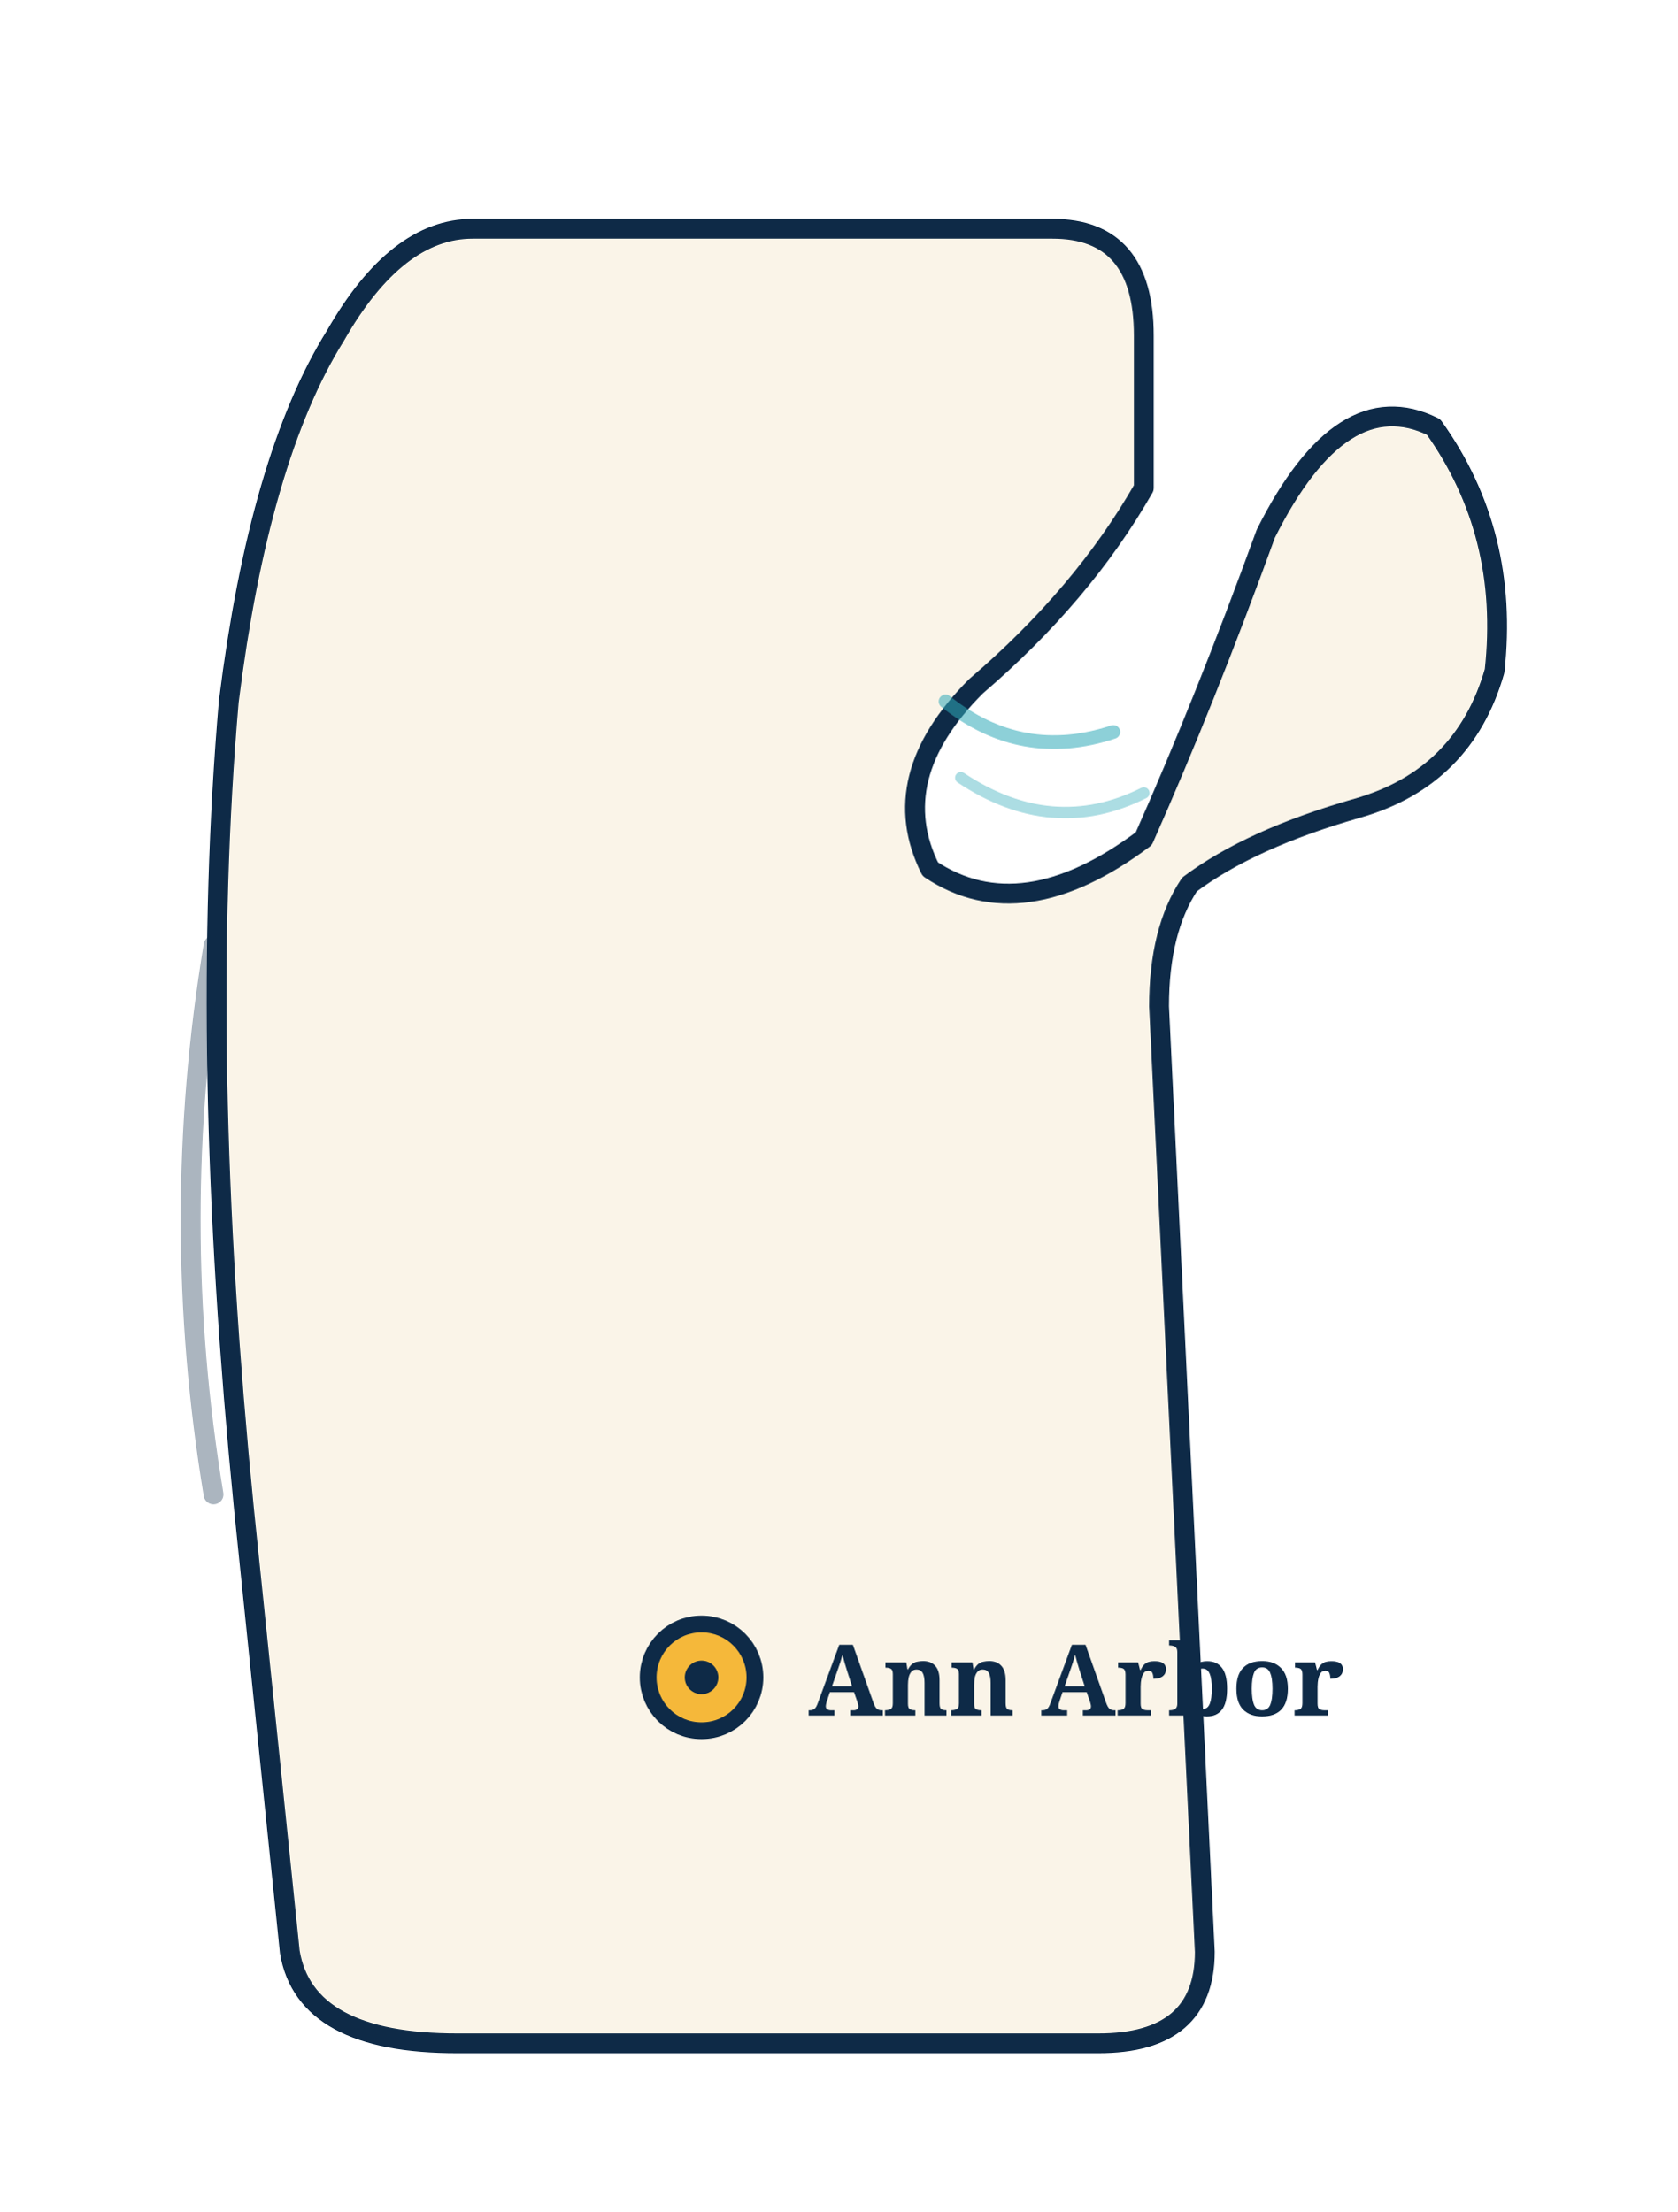
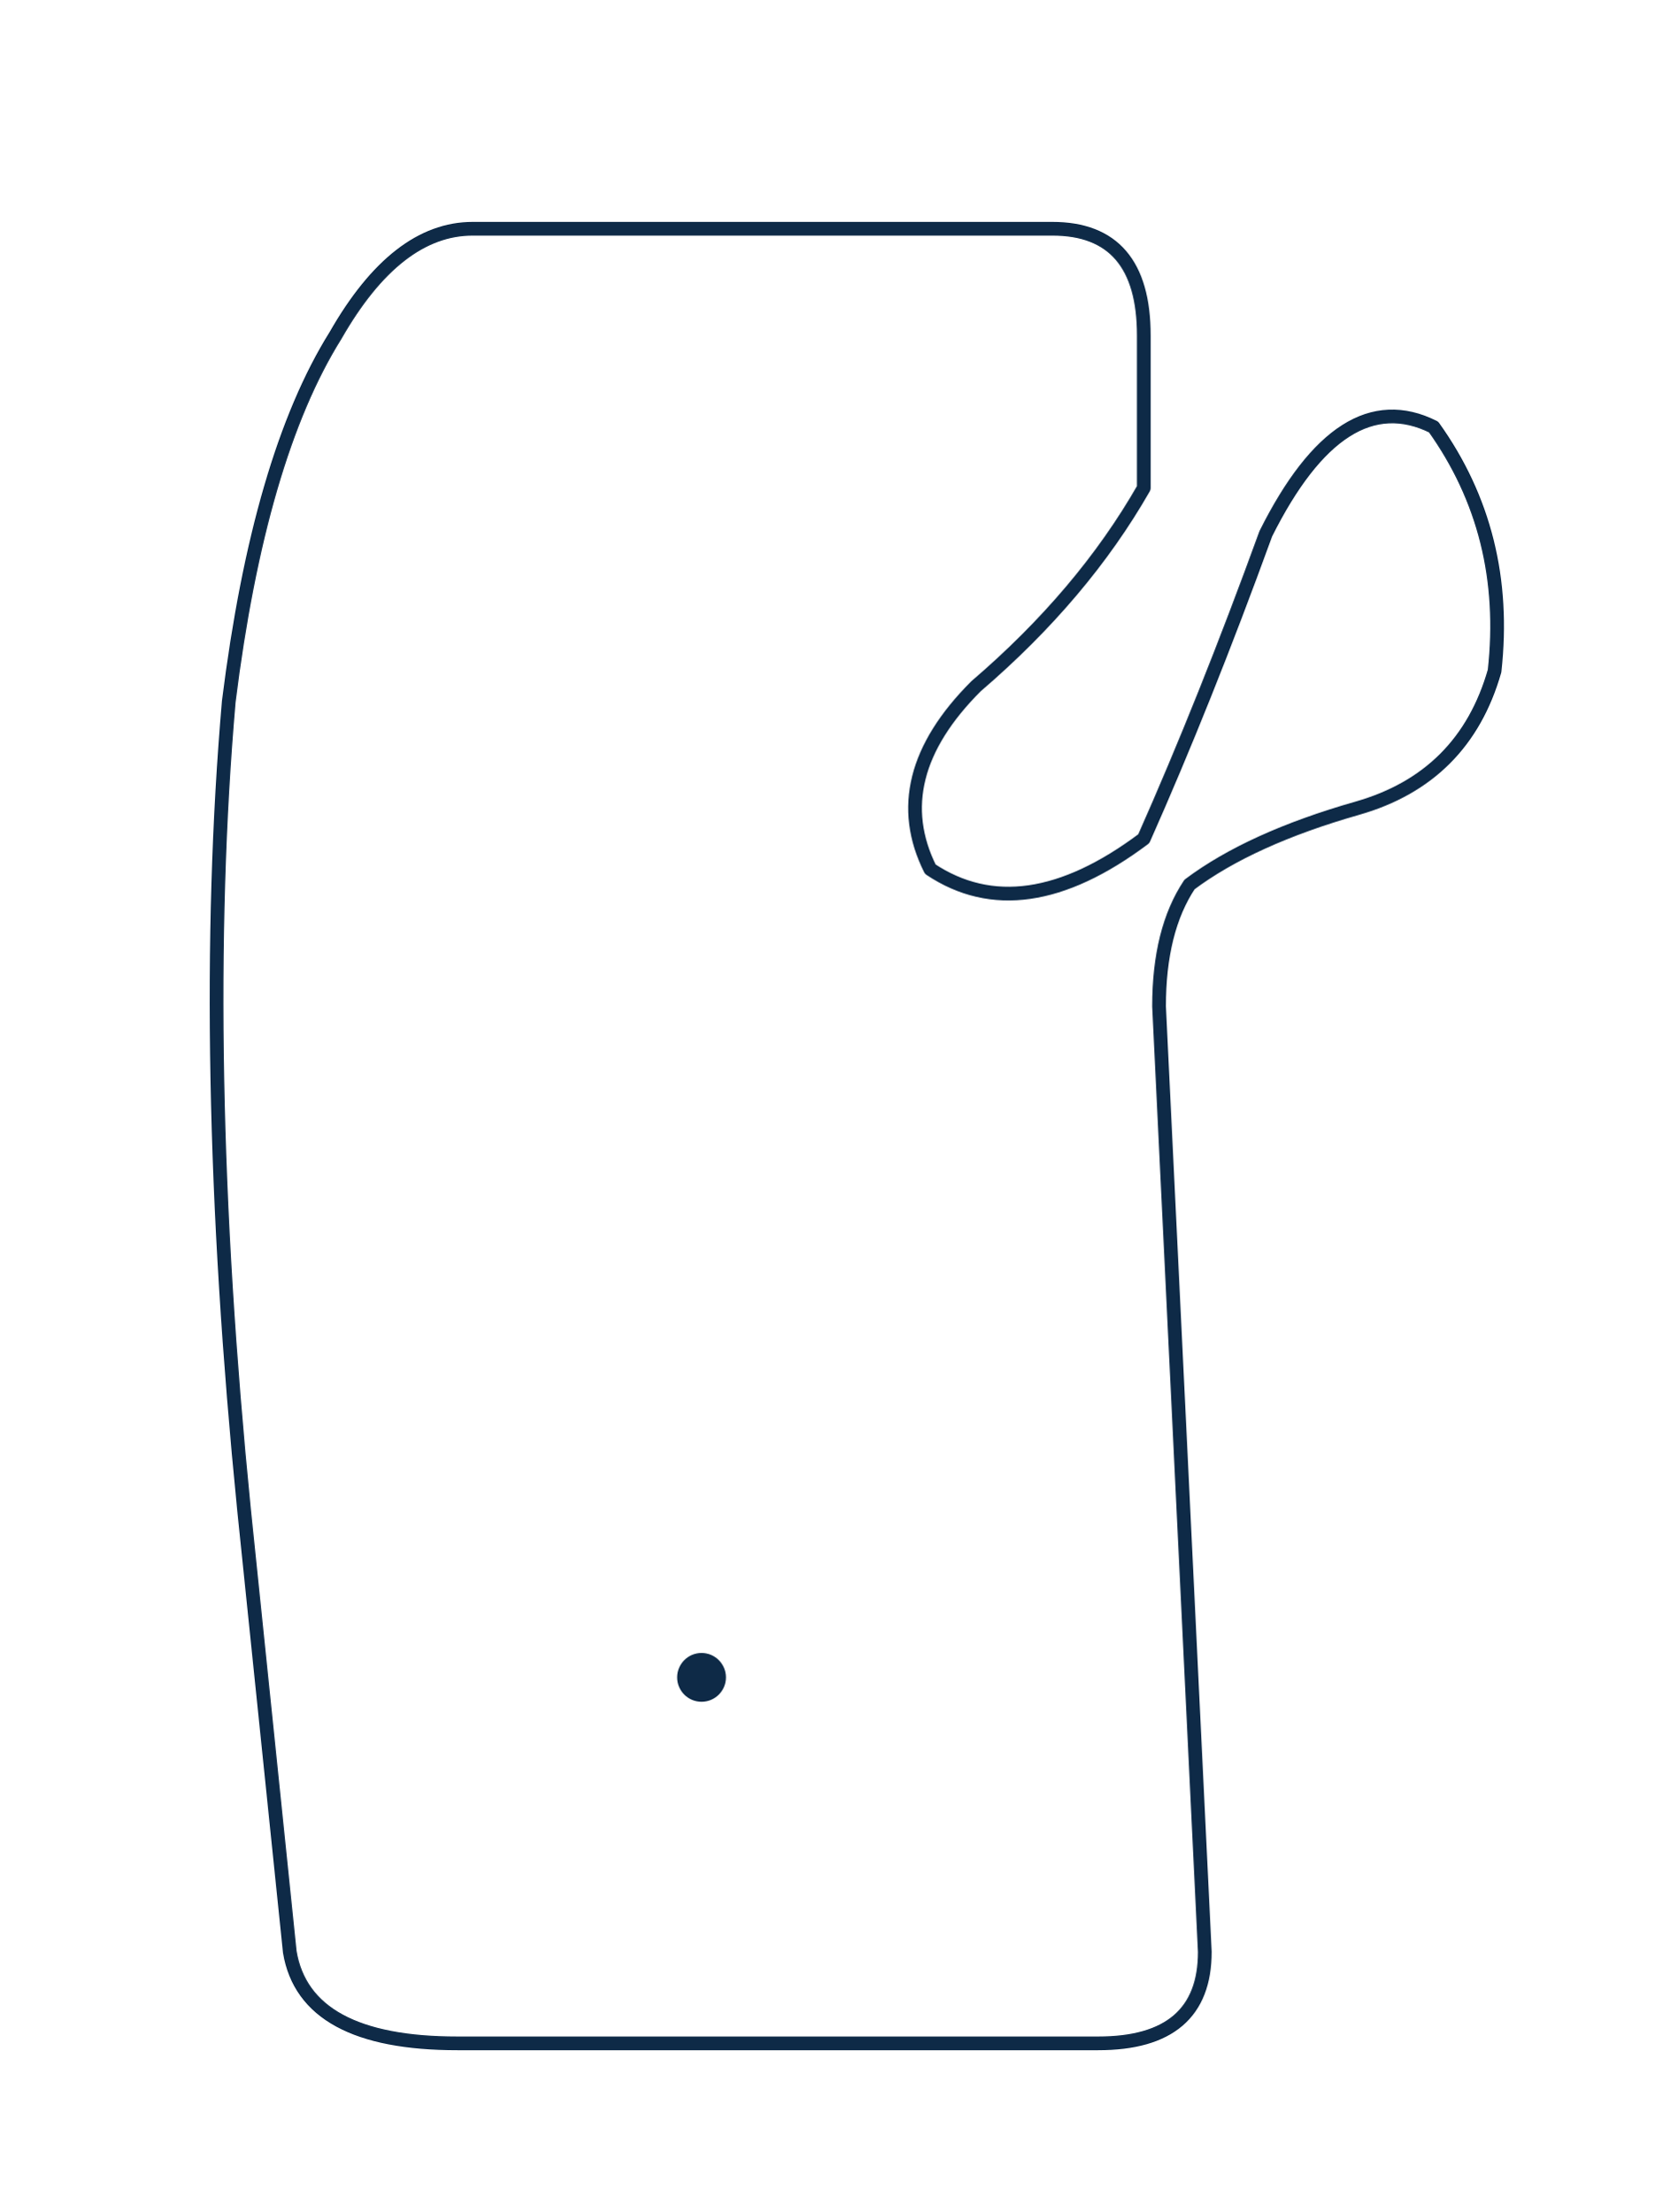
- <svg xmlns="http://www.w3.org/2000/svg" viewBox="0 0 220 290" fill="none" stroke="#0E2A47" stroke-width="2.6" stroke-linecap="round" stroke-linejoin="round" aria-hidden="true">
-   <path d="     M 62 30     L 138 30     Q 150 30 150 44     L 150 64     Q 142 78 128 90     Q 116 102 122 114     Q 134 122 150 110     Q 158 92 166 70     Q 176 50 188 56     Q 198 70 196 88     Q 192 102 178 106     Q 164 110 156 116     Q 152 122 152 132     L 158 256     Q 158 268 144 268     L 60 268     Q 40 268 38 256     L 32 198     Q 26 138 30 92     Q 34 60 44 44     Q 52 30 62 30 Z   " fill="#FAF4E8" stroke="#0E2A47" />
-   <path d="M124 92 Q134 100 146 96" opacity=".55" stroke="#2FA9B8" stroke-width="1.8" fill="none" />
-   <path d="M126 102 Q138 110 150 104" opacity=".4" stroke="#2FA9B8" stroke-width="1.5" fill="none" />
-   <path d="M28 124 Q22 160 28 196" opacity=".35" />
-   <circle cx="92" cy="220" r="7" fill="#F5B83A" stroke="#0E2A47" stroke-width="2.2" />
-   <circle cx="92" cy="220" r="2.2" fill="#0E2A47" stroke="none" />
-   <text x="106" y="225" font-family="Georgia, serif" font-size="13" font-weight="600" fill="#0E2A47" stroke="none">Ann Arbor</text>
+ <svg xmlns="http://www.w3.org/2000/svg" viewBox="0 0 220 290" fill="none" stroke="#0E2A47" stroke-width="1.8" stroke-linecap="round" stroke-linejoin="round" aria-hidden="true">
+   <path d="     M 62 30     L 138 30     Q 150 30 150 44     L 150 64     Q 142 78 128 90     Q 116 102 122 114     Q 134 122 150 110     Q 158 92 166 70     Q 176 50 188 56     Q 198 70 196 88     Q 192 102 178 106     Q 164 110 156 116     Q 152 122 152 132     L 158 256     Q 158 268 144 268     L 60 268     Q 40 268 38 256     L 32 198     Q 26 138 30 92     Q 34 60 44 44     Q 52 30 62 30 Z   " fill="none" stroke="#0E2A47" />
+   <circle cx="92" cy="220" r="3.2" fill="#0E2A47" stroke="none" />
</svg>
